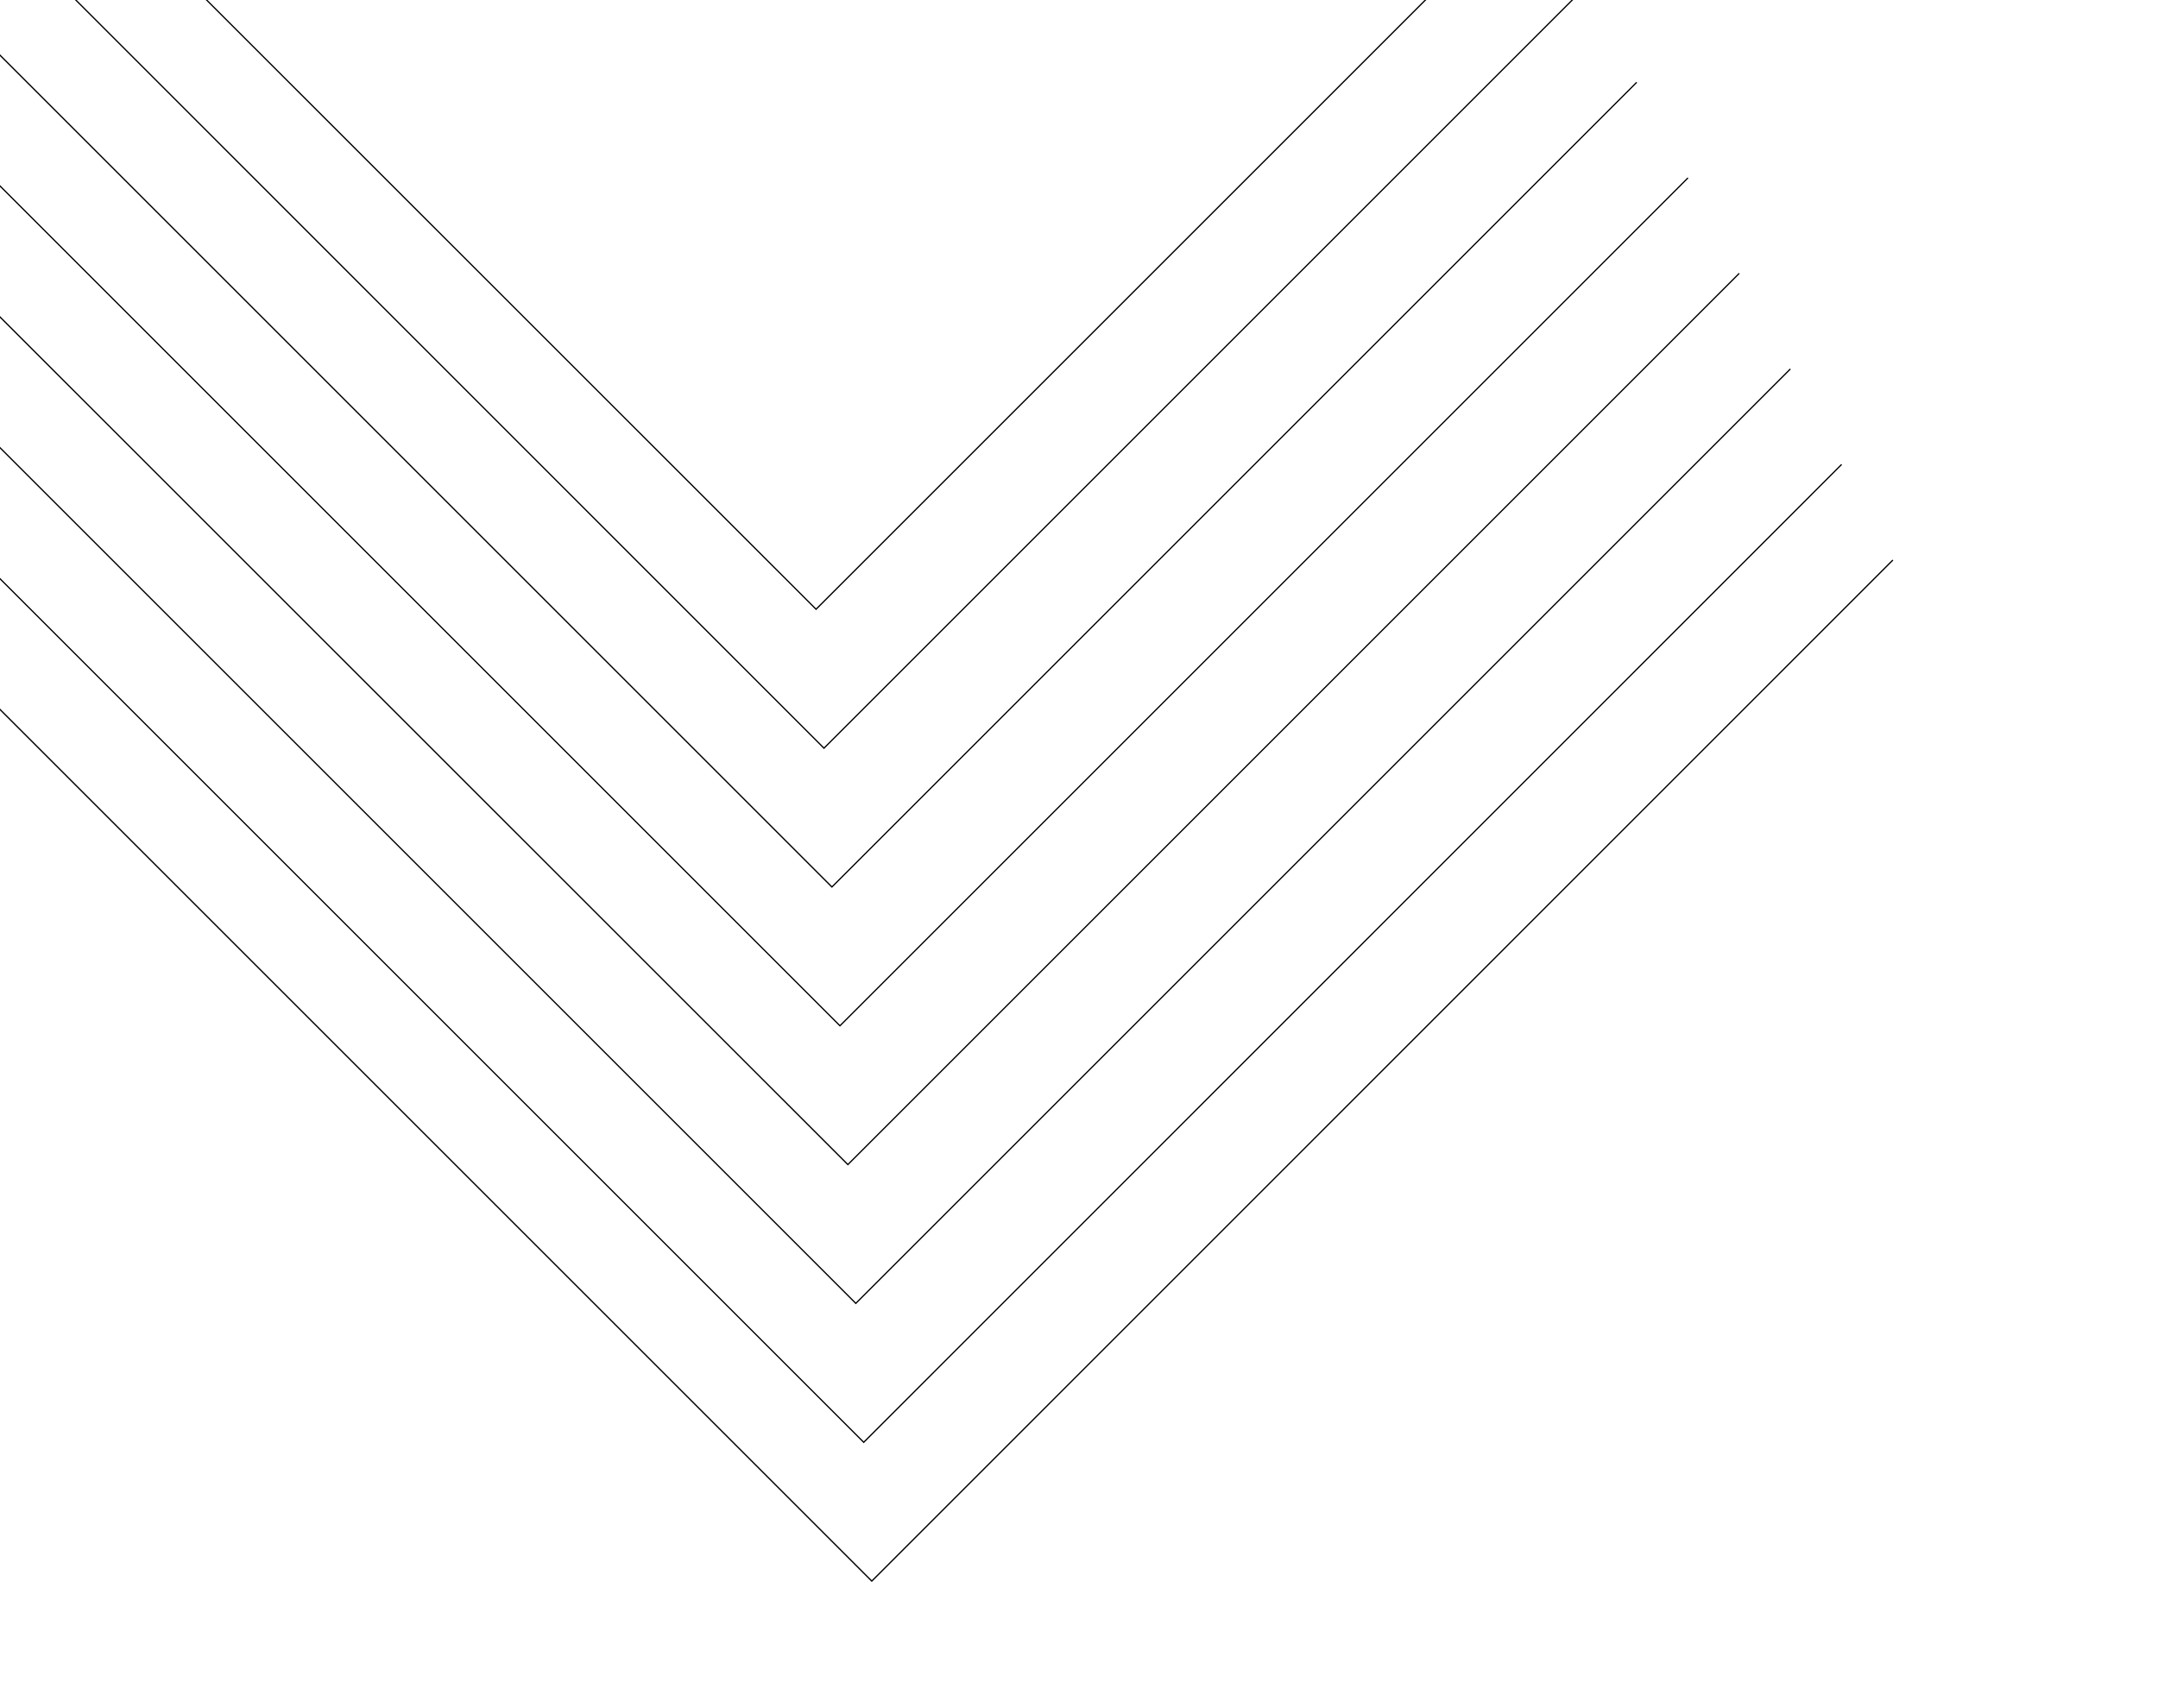
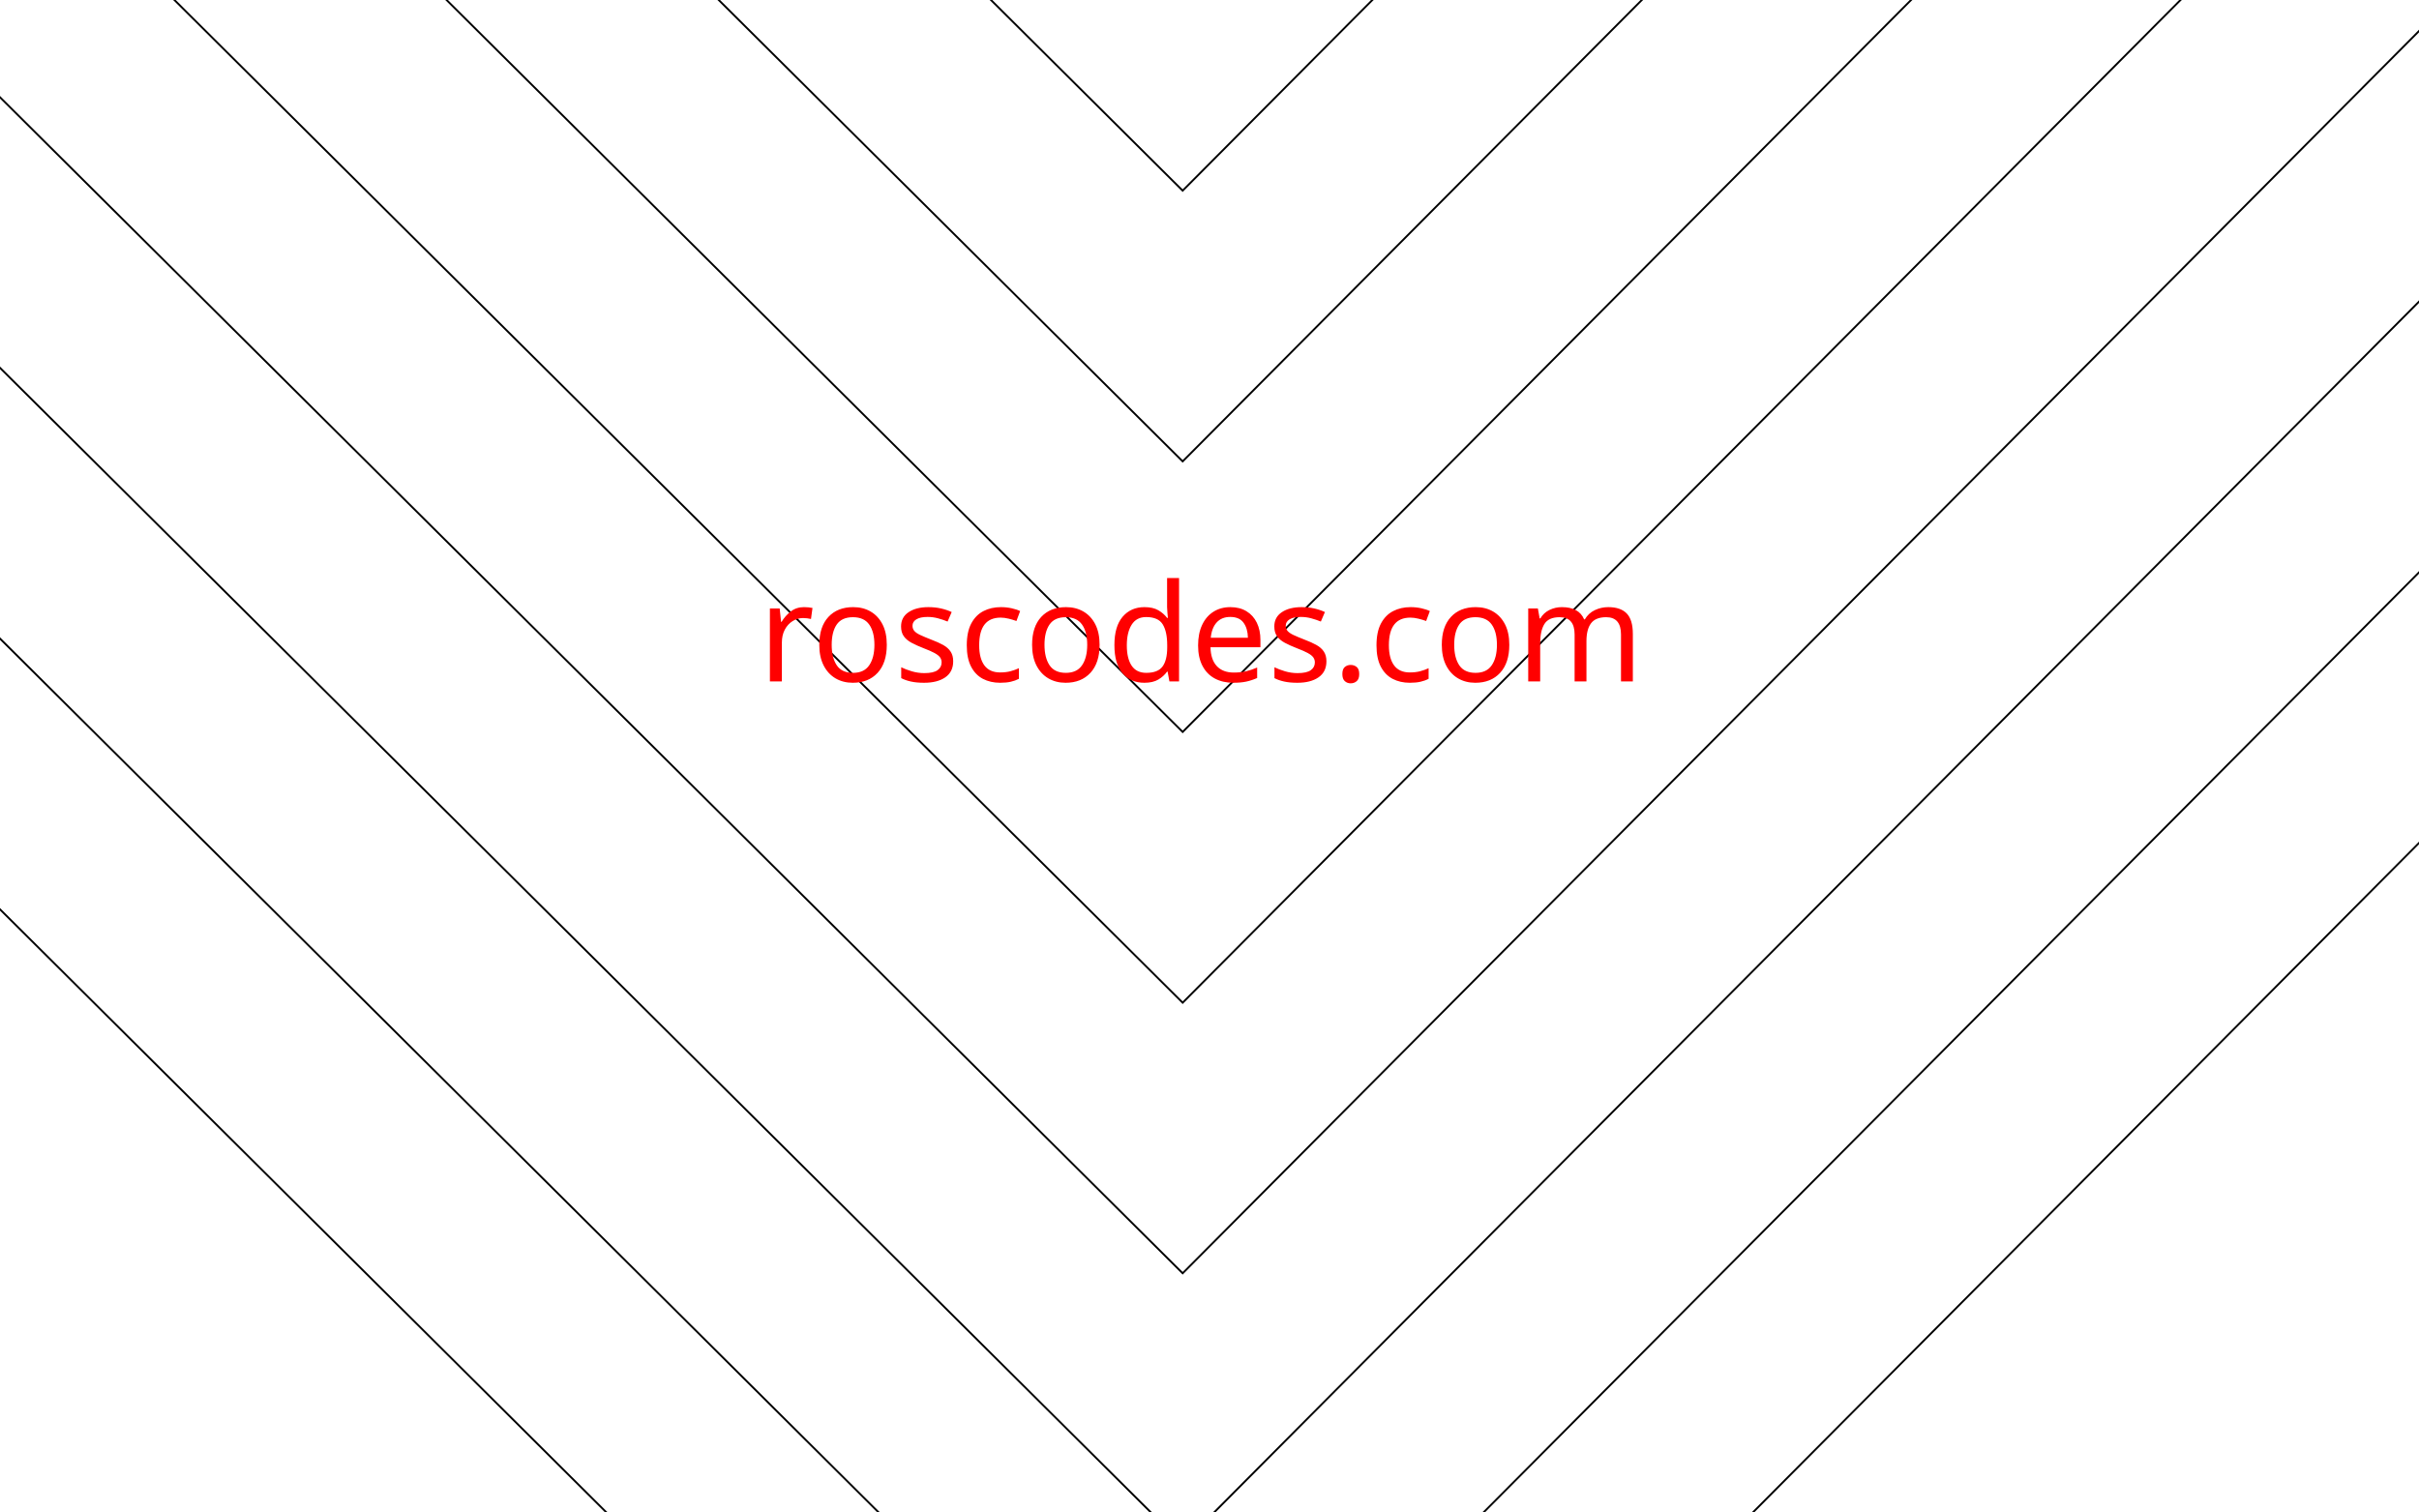
- <svg xmlns="http://www.w3.org/2000/svg" class="route2" enable-background="new 0 0 1280 800" space="preserve" version="1.1" viewbox="0 3 1280 800" x="0px" y="0px">
-   <path class="path" d="M63.8,-97.8 638.4,476.7 1200.2,-85.1" fill="none" stroke="#000000" stroke-miterlimit="10" />
-   <path class="path" d="M25.2,-34.1 644.6,585.4 1240.3,-10.3" fill="none" stroke="#000000" stroke-miterlimit="10" />
-   <path class="path" d="M-13.5,29.7 650.8,694 1280.4,64.4" fill="none" stroke="#000000" stroke-miterlimit="10" />
-   <path class="path" d="M-52.1,93.4 657.1,802.6 1320.5,139.2" fill="none" stroke="#000000" stroke-miterlimit="10" />
-   <path class="path" d="M-90.8,157.2 663.3,911.2 1360.6,213.9" fill="none" stroke="#000000" stroke-miterlimit="10" />
-   <path class="path" d="M-129.4,220.9 669.5,1019.8 1400.6,288.7" fill="none" stroke="#000000" stroke-miterlimit="10" />
-   <path class="path" d="M-168.1,284.7 675.7,1128.5 1440.7,363.4" fill="none" stroke="#000000" stroke-miterlimit="10" />
-   <path class="path" d="M-206.7,348.4 682,1237.1 1480.8,438.2" fill="none" stroke="#000000" stroke-miterlimit="10" />
+ <svg xmlns="http://www.w3.org/2000/svg" version="1.1" id="Layer_1" x="0px" y="0px" viewBox="0 0 1280 800" enable-background="new 0 0 1280 800" xml:space="preserve">
+   <g>
+     <path fill="none" stroke="#000000" stroke-miterlimit="10" d="M-135.2-656.1l761,757l740.2-744.1" />
+     <polyline fill="none" stroke="#000000" stroke-miterlimit="10" points="-135.2,-512.8 625.8,244.2 1366.1,-499.9  " />
+     <polyline fill="none" stroke="#000000" stroke-miterlimit="10" points="-135.2,-369.5 625.8,387.4 1366.1,-356.7  " />
+     <polyline fill="none" stroke="#000000" stroke-miterlimit="10" points="-135.2,-226.3 625.8,530.7 1366.1,-213.4  " />
+     <polyline fill="none" stroke="#000000" stroke-miterlimit="10" points="-135.2,-83 625.8,673.9 1366.1,-70.1  " />
+     <polyline fill="none" stroke="#000000" stroke-miterlimit="10" points="-135.2,60.2 625.8,817.2 1366.1,73.1  " />
+     <polyline fill="none" stroke="#000000" stroke-miterlimit="10" points="-135.2,203.5 625.8,960.5 1366.1,216.4  " />
+     <path fill="none" stroke="#000000" stroke-miterlimit="10" d="M-135.2,346.8l761,757l740.2-744.1" />
+   </g>
+   <rect x="258" y="309.2" fill="none" width="732" height="344" />
+   <text transform="matrix(1 0 0 1 401.2705 360.6487)" fill="#FF0000" font-family="'HelveticaNeue-Light'" font-size="72">roscodes.com</text>
</svg>
